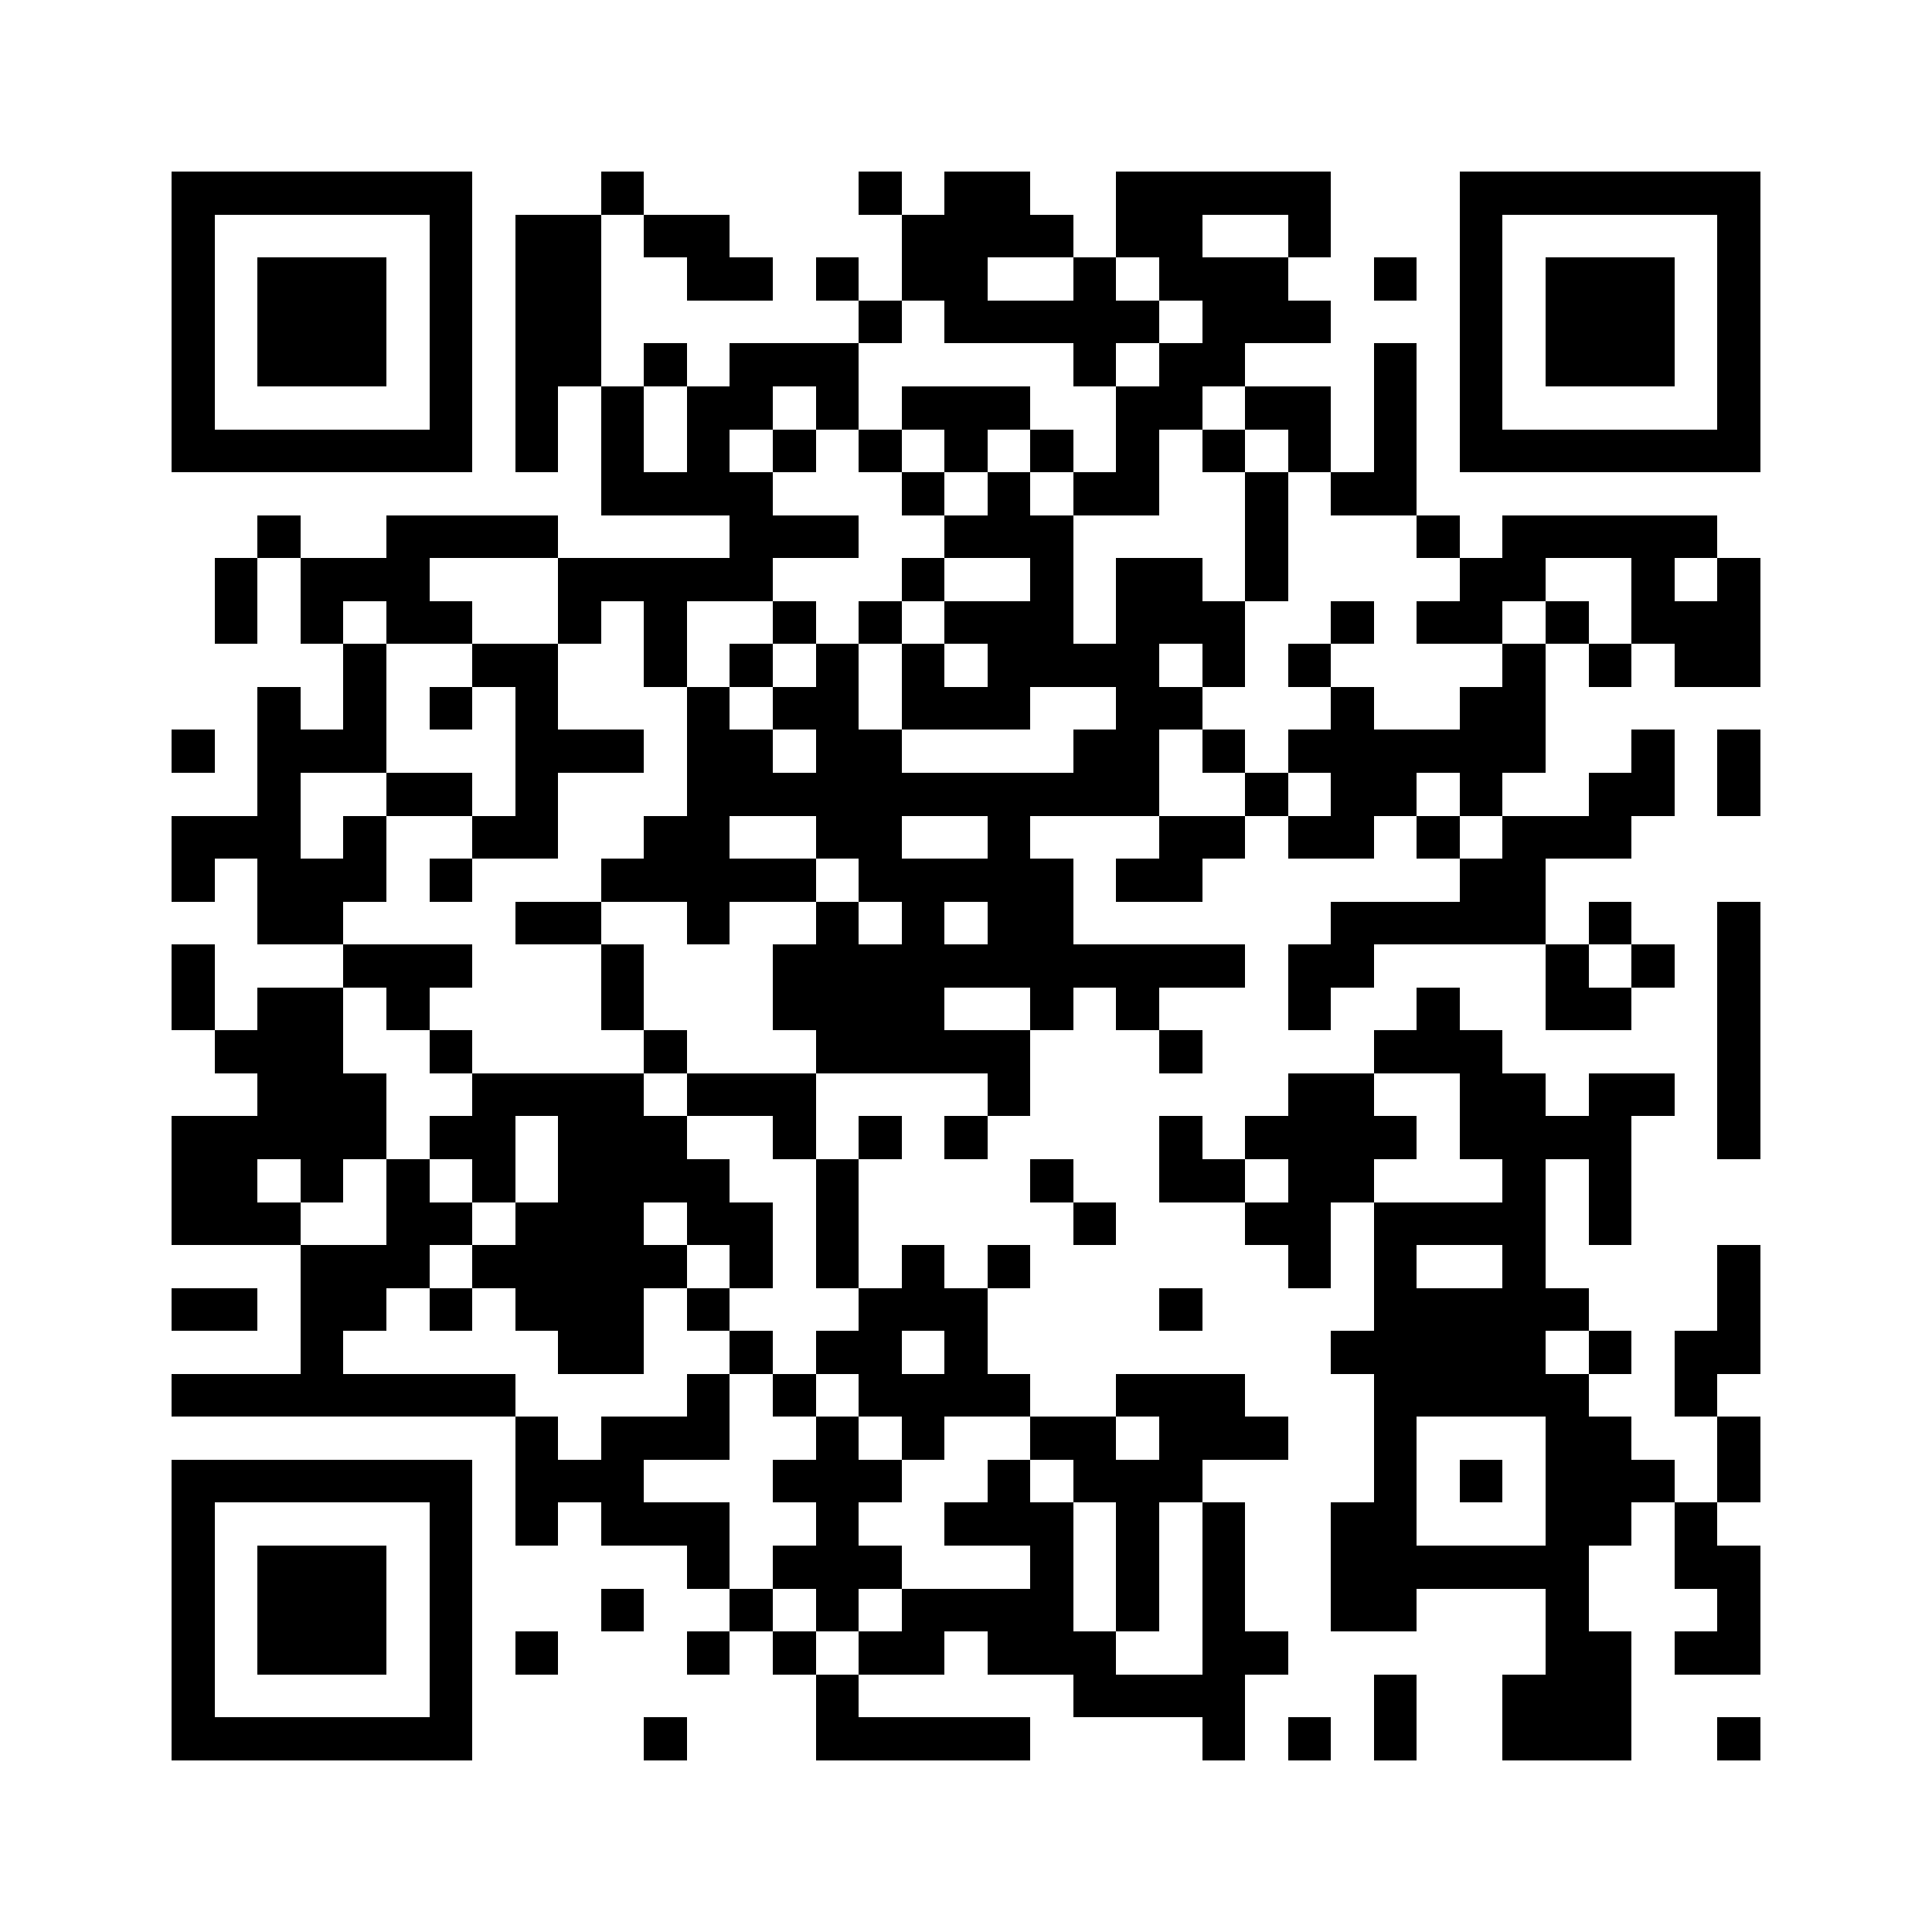
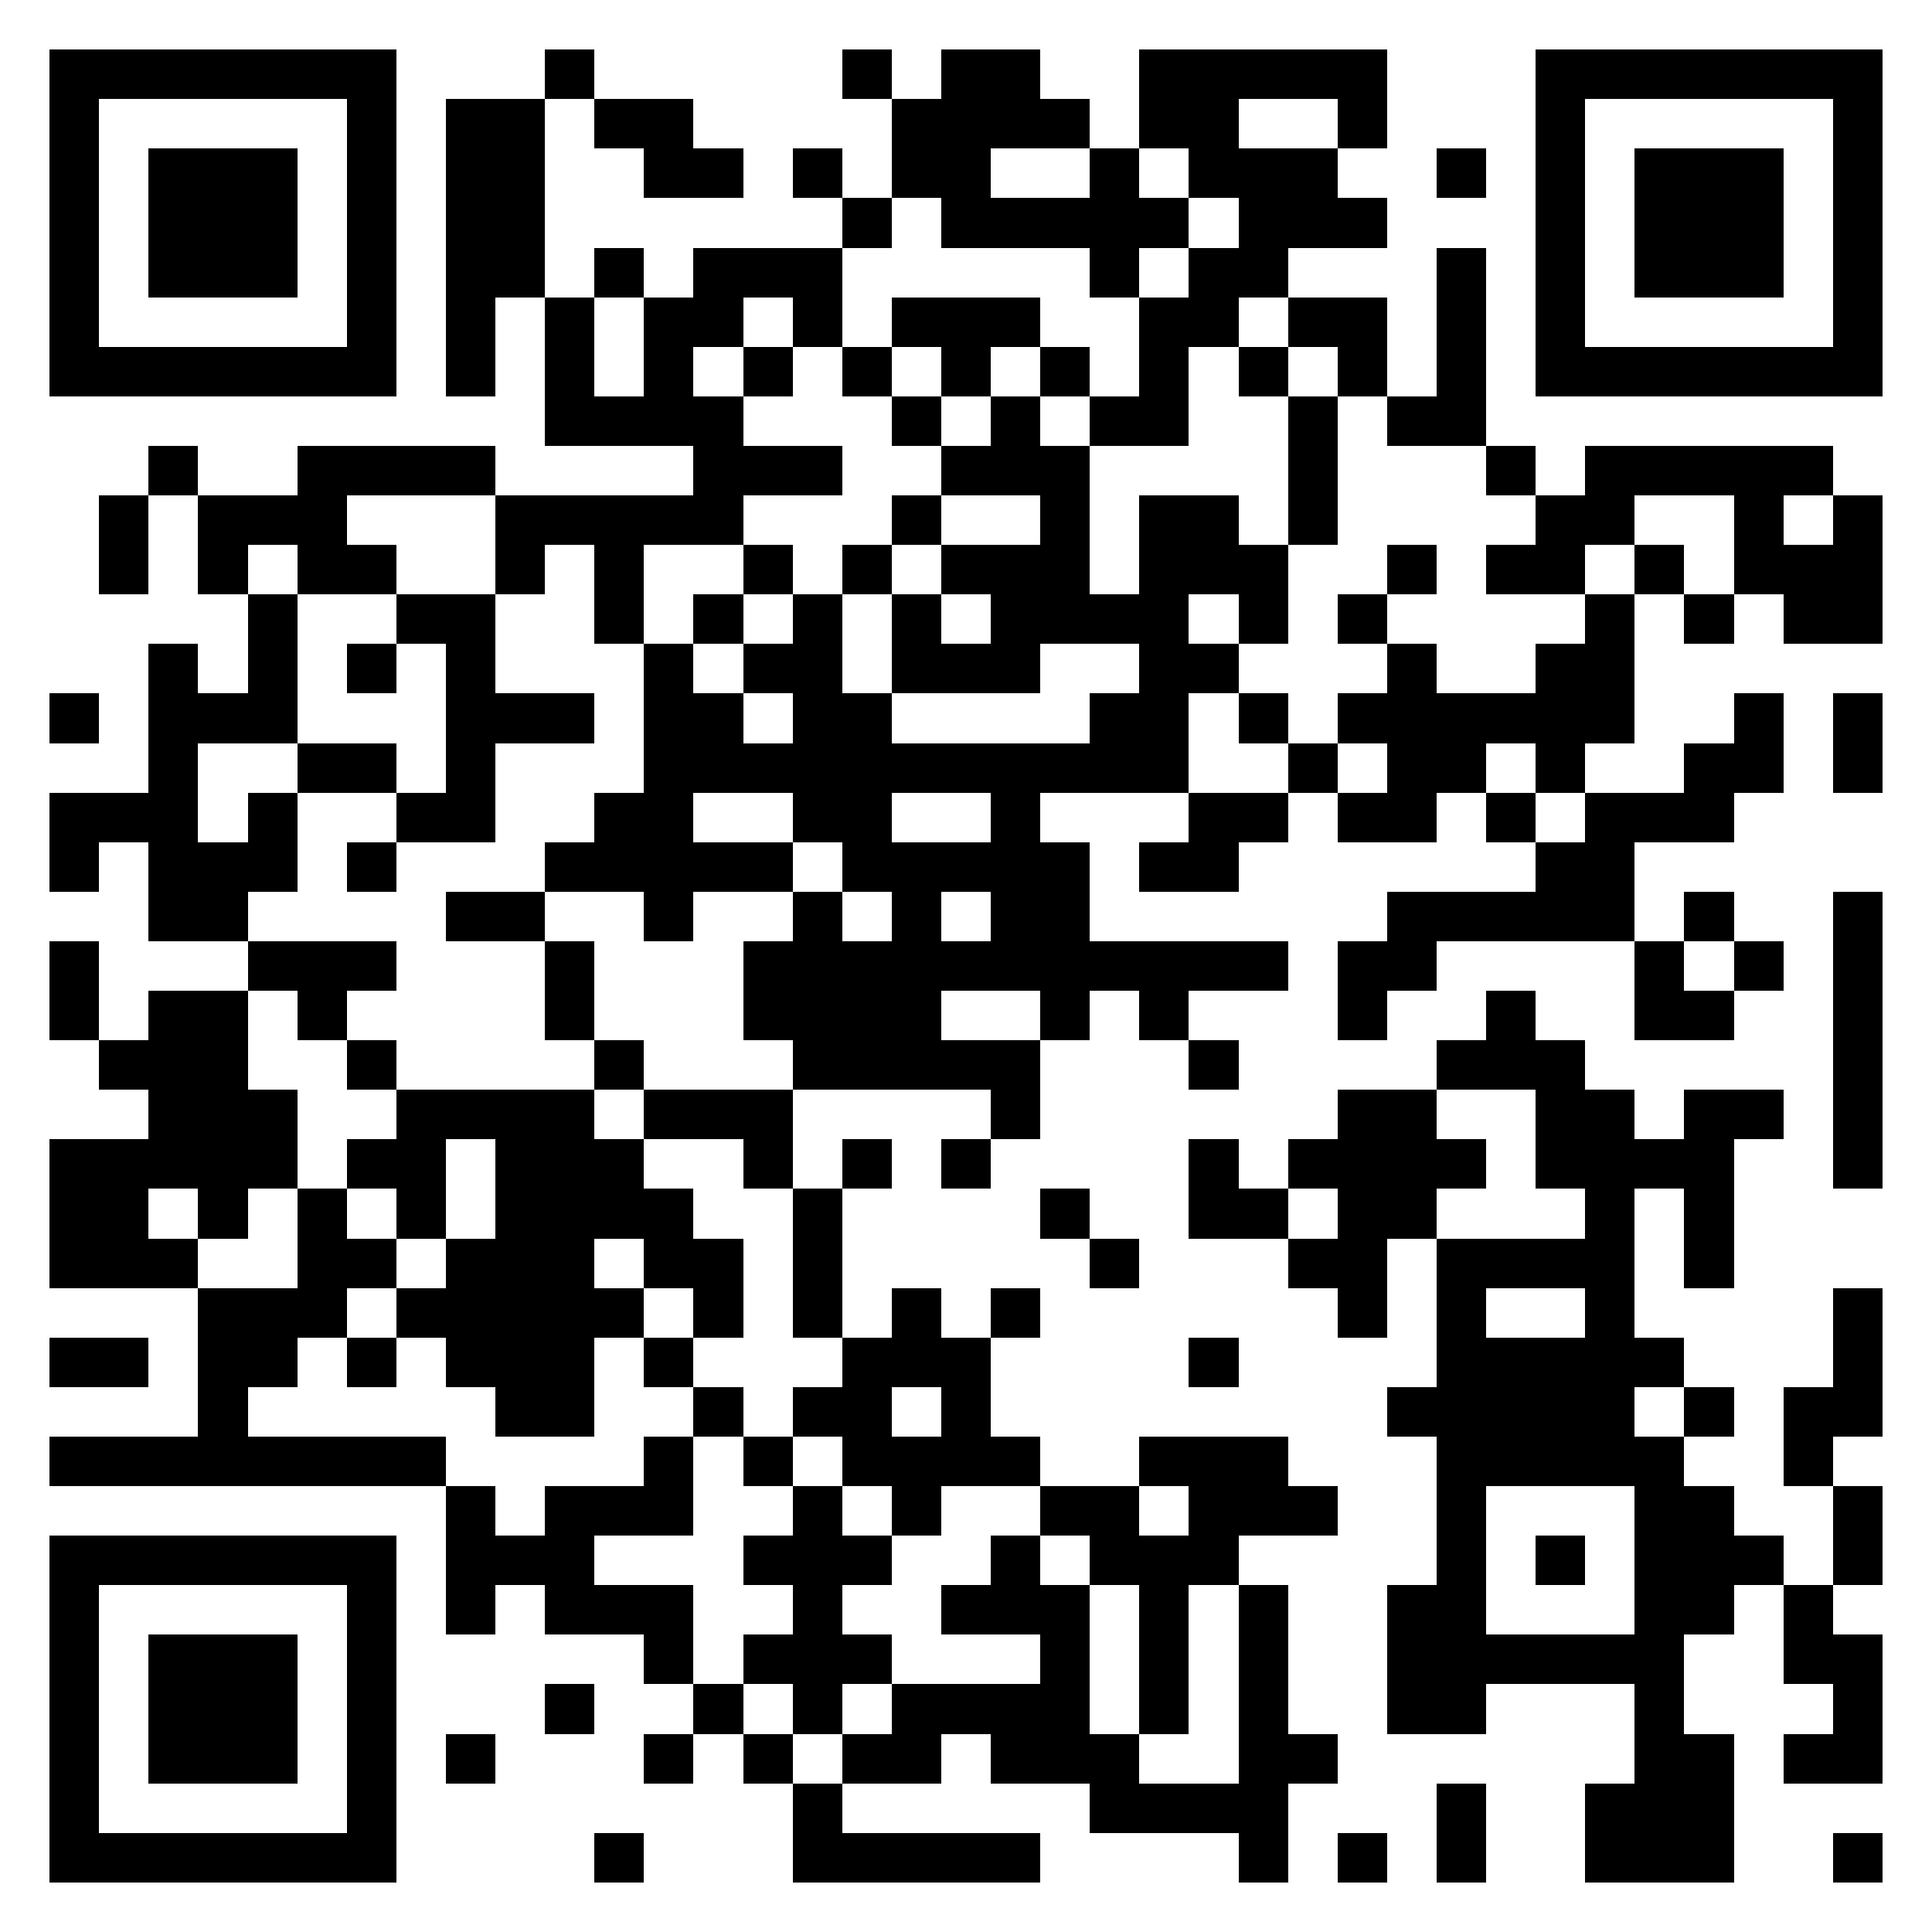
- <svg xmlns="http://www.w3.org/2000/svg" viewBox="0 0 45 45" shape-rendering="crispEdges">
-   <path fill="#ffffff" d="M0 0h45v45H0z" />
-   <path stroke="#000000" d="M4 4.5h7m3 0h1m5 0h1m1 0h2m2 0h5m3 0h7M4 5.5h1m5 0h1m1 0h2m1 0h2m4 0h4m1 0h2m2 0h1m3 0h1m5 0h1M4 6.5h1m1 0h3m1 0h1m1 0h2m2 0h2m1 0h1m1 0h2m2 0h1m1 0h3m2 0h1m1 0h1m1 0h3m1 0h1M4 7.5h1m1 0h3m1 0h1m1 0h2m6 0h1m1 0h5m1 0h3m3 0h1m1 0h3m1 0h1M4 8.5h1m1 0h3m1 0h1m1 0h2m1 0h1m1 0h3m5 0h1m1 0h2m3 0h1m1 0h1m1 0h3m1 0h1M4 9.5h1m5 0h1m1 0h1m1 0h1m1 0h2m1 0h1m1 0h3m2 0h2m1 0h2m1 0h1m1 0h1m5 0h1M4 10.5h7m1 0h1m1 0h1m1 0h1m1 0h1m1 0h1m1 0h1m1 0h1m1 0h1m1 0h1m1 0h1m1 0h1m1 0h7M14 11.5h4m3 0h1m1 0h1m1 0h2m2 0h1m1 0h2M6 12.5h1m2 0h4m4 0h3m2 0h3m4 0h1m3 0h1m1 0h5M5 13.5h1m1 0h3m3 0h5m3 0h1m2 0h1m1 0h2m1 0h1m4 0h2m2 0h1m1 0h1M5 14.5h1m1 0h1m1 0h2m2 0h1m1 0h1m2 0h1m1 0h1m1 0h3m1 0h3m2 0h1m1 0h2m1 0h1m1 0h3M8 15.5h1m2 0h2m2 0h1m1 0h1m1 0h1m1 0h1m1 0h4m1 0h1m1 0h1m4 0h1m1 0h1m1 0h2M6 16.5h1m1 0h1m1 0h1m1 0h1m3 0h1m1 0h2m1 0h3m2 0h2m3 0h1m2 0h2M4 17.5h1m1 0h3m3 0h3m1 0h2m1 0h2m4 0h2m1 0h1m1 0h6m2 0h1m1 0h1M6 18.5h1m2 0h2m1 0h1m3 0h11m2 0h1m1 0h2m1 0h1m2 0h2m1 0h1M4 19.5h3m1 0h1m2 0h2m2 0h2m2 0h2m2 0h1m3 0h2m1 0h2m1 0h1m1 0h3M4 20.5h1m1 0h3m1 0h1m3 0h5m1 0h5m1 0h2m6 0h2M6 21.5h2m4 0h2m2 0h1m2 0h1m1 0h1m1 0h2m6 0h5m1 0h1m2 0h1M4 22.5h1m3 0h3m3 0h1m3 0h11m1 0h2m4 0h1m1 0h1m1 0h1M4 23.5h1m1 0h2m1 0h1m4 0h1m3 0h4m2 0h1m1 0h1m3 0h1m2 0h1m2 0h2m2 0h1M5 24.5h3m2 0h1m4 0h1m3 0h5m3 0h1m4 0h3m5 0h1M6 25.5h3m2 0h4m1 0h3m4 0h1m6 0h2m2 0h2m1 0h2m1 0h1M4 26.5h5m1 0h2m1 0h3m2 0h1m1 0h1m1 0h1m4 0h1m1 0h4m1 0h4m2 0h1M4 27.5h2m1 0h1m1 0h1m1 0h1m1 0h4m2 0h1m4 0h1m2 0h2m1 0h2m3 0h1m1 0h1M4 28.5h3m2 0h2m1 0h3m1 0h2m1 0h1m5 0h1m3 0h2m1 0h4m1 0h1M7 29.5h3m1 0h5m1 0h1m1 0h1m1 0h1m1 0h1m6 0h1m1 0h1m2 0h1m4 0h1M4 30.5h2m1 0h2m1 0h1m1 0h3m1 0h1m3 0h3m4 0h1m4 0h5m3 0h1M7 31.5h1m5 0h2m2 0h1m1 0h2m1 0h1m8 0h5m1 0h1m1 0h2M4 32.5h8m4 0h1m1 0h1m1 0h4m2 0h3m3 0h5m2 0h1M12 33.5h1m1 0h3m2 0h1m1 0h1m2 0h2m1 0h3m2 0h1m3 0h2m2 0h1M4 34.5h7m1 0h3m3 0h3m2 0h1m1 0h3m4 0h1m1 0h1m1 0h3m1 0h1M4 35.5h1m5 0h1m1 0h1m1 0h3m2 0h1m2 0h3m1 0h1m1 0h1m2 0h2m3 0h2m1 0h1M4 36.5h1m1 0h3m1 0h1m5 0h1m1 0h3m3 0h1m1 0h1m1 0h1m2 0h6m2 0h2M4 37.5h1m1 0h3m1 0h1m3 0h1m2 0h1m1 0h1m1 0h4m1 0h1m1 0h1m2 0h2m3 0h1m3 0h1M4 38.5h1m1 0h3m1 0h1m1 0h1m3 0h1m1 0h1m1 0h2m1 0h3m2 0h2m6 0h2m1 0h2M4 39.5h1m5 0h1m8 0h1m5 0h4m3 0h1m2 0h3M4 40.5h7m4 0h1m3 0h5m4 0h1m1 0h1m1 0h1m2 0h3m2 0h1" />
+ <svg xmlns="http://www.w3.org/2000/svg" viewBox="0 0 39 39" shape-rendering="crispEdges">
+   <path fill="#ffffff" d="M0 0h39v39H0z" />
+   <path stroke="#000000" d="M1 1.5h7m3 0h1m5 0h1m1 0h2m2 0h5m3 0h7M1 2.5h1m5 0h1m1 0h2m1 0h2m4 0h4m1 0h2m2 0h1m3 0h1m5 0h1M1 3.5h1m1 0h3m1 0h1m1 0h2m2 0h2m1 0h1m1 0h2m2 0h1m1 0h3m2 0h1m1 0h1m1 0h3m1 0h1M1 4.5h1m1 0h3m1 0h1m1 0h2m6 0h1m1 0h5m1 0h3m3 0h1m1 0h3m1 0h1M1 5.5h1m1 0h3m1 0h1m1 0h2m1 0h1m1 0h3m5 0h1m1 0h2m3 0h1m1 0h1m1 0h3m1 0h1M1 6.5h1m5 0h1m1 0h1m1 0h1m1 0h2m1 0h1m1 0h3m2 0h2m1 0h2m1 0h1m1 0h1m5 0h1M1 7.5h7m1 0h1m1 0h1m1 0h1m1 0h1m1 0h1m1 0h1m1 0h1m1 0h1m1 0h1m1 0h1m1 0h1m1 0h7M11 8.5h4m3 0h1m1 0h1m1 0h2m2 0h1m1 0h2M3 9.5h1m2 0h4m4 0h3m2 0h3m4 0h1m3 0h1m1 0h5M2 10.5h1m1 0h3m3 0h5m3 0h1m2 0h1m1 0h2m1 0h1m4 0h2m2 0h1m1 0h1M2 11.5h1m1 0h1m1 0h2m2 0h1m1 0h1m2 0h1m1 0h1m1 0h3m1 0h3m2 0h1m1 0h2m1 0h1m1 0h3M5 12.5h1m2 0h2m2 0h1m1 0h1m1 0h1m1 0h1m1 0h4m1 0h1m1 0h1m4 0h1m1 0h1m1 0h2M3 13.5h1m1 0h1m1 0h1m1 0h1m3 0h1m1 0h2m1 0h3m2 0h2m3 0h1m2 0h2M1 14.5h1m1 0h3m3 0h3m1 0h2m1 0h2m4 0h2m1 0h1m1 0h6m2 0h1m1 0h1M3 15.5h1m2 0h2m1 0h1m3 0h11m2 0h1m1 0h2m1 0h1m2 0h2m1 0h1M1 16.5h3m1 0h1m2 0h2m2 0h2m2 0h2m2 0h1m3 0h2m1 0h2m1 0h1m1 0h3M1 17.5h1m1 0h3m1 0h1m3 0h5m1 0h5m1 0h2m6 0h2M3 18.5h2m4 0h2m2 0h1m2 0h1m1 0h1m1 0h2m6 0h5m1 0h1m2 0h1M1 19.5h1m3 0h3m3 0h1m3 0h11m1 0h2m4 0h1m1 0h1m1 0h1M1 20.5h1m1 0h2m1 0h1m4 0h1m3 0h4m2 0h1m1 0h1m3 0h1m2 0h1m2 0h2m2 0h1M2 21.5h3m2 0h1m4 0h1m3 0h5m3 0h1m4 0h3m5 0h1M3 22.5h3m2 0h4m1 0h3m4 0h1m6 0h2m2 0h2m1 0h2m1 0h1M1 23.5h5m1 0h2m1 0h3m2 0h1m1 0h1m1 0h1m4 0h1m1 0h4m1 0h4m2 0h1M1 24.5h2m1 0h1m1 0h1m1 0h1m1 0h4m2 0h1m4 0h1m2 0h2m1 0h2m3 0h1m1 0h1M1 25.5h3m2 0h2m1 0h3m1 0h2m1 0h1m5 0h1m3 0h2m1 0h4m1 0h1M4 26.5h3m1 0h5m1 0h1m1 0h1m1 0h1m1 0h1m6 0h1m1 0h1m2 0h1m4 0h1M1 27.5h2m1 0h2m1 0h1m1 0h3m1 0h1m3 0h3m4 0h1m4 0h5m3 0h1M4 28.5h1m5 0h2m2 0h1m1 0h2m1 0h1m8 0h5m1 0h1m1 0h2M1 29.5h8m4 0h1m1 0h1m1 0h4m2 0h3m3 0h5m2 0h1M9 30.5h1m1 0h3m2 0h1m1 0h1m2 0h2m1 0h3m2 0h1m3 0h2m2 0h1M1 31.5h7m1 0h3m3 0h3m2 0h1m1 0h3m4 0h1m1 0h1m1 0h3m1 0h1M1 32.5h1m5 0h1m1 0h1m1 0h3m2 0h1m2 0h3m1 0h1m1 0h1m2 0h2m3 0h2m1 0h1M1 33.5h1m1 0h3m1 0h1m5 0h1m1 0h3m3 0h1m1 0h1m1 0h1m2 0h6m2 0h2M1 34.5h1m1 0h3m1 0h1m3 0h1m2 0h1m1 0h1m1 0h4m1 0h1m1 0h1m2 0h2m3 0h1m3 0h1M1 35.5h1m1 0h3m1 0h1m1 0h1m3 0h1m1 0h1m1 0h2m1 0h3m2 0h2m6 0h2m1 0h2M1 36.5h1m5 0h1m8 0h1m5 0h4m3 0h1m2 0h3M1 37.5h7m4 0h1m3 0h5m4 0h1m1 0h1m1 0h1m2 0h3m2 0h1" />
</svg>
